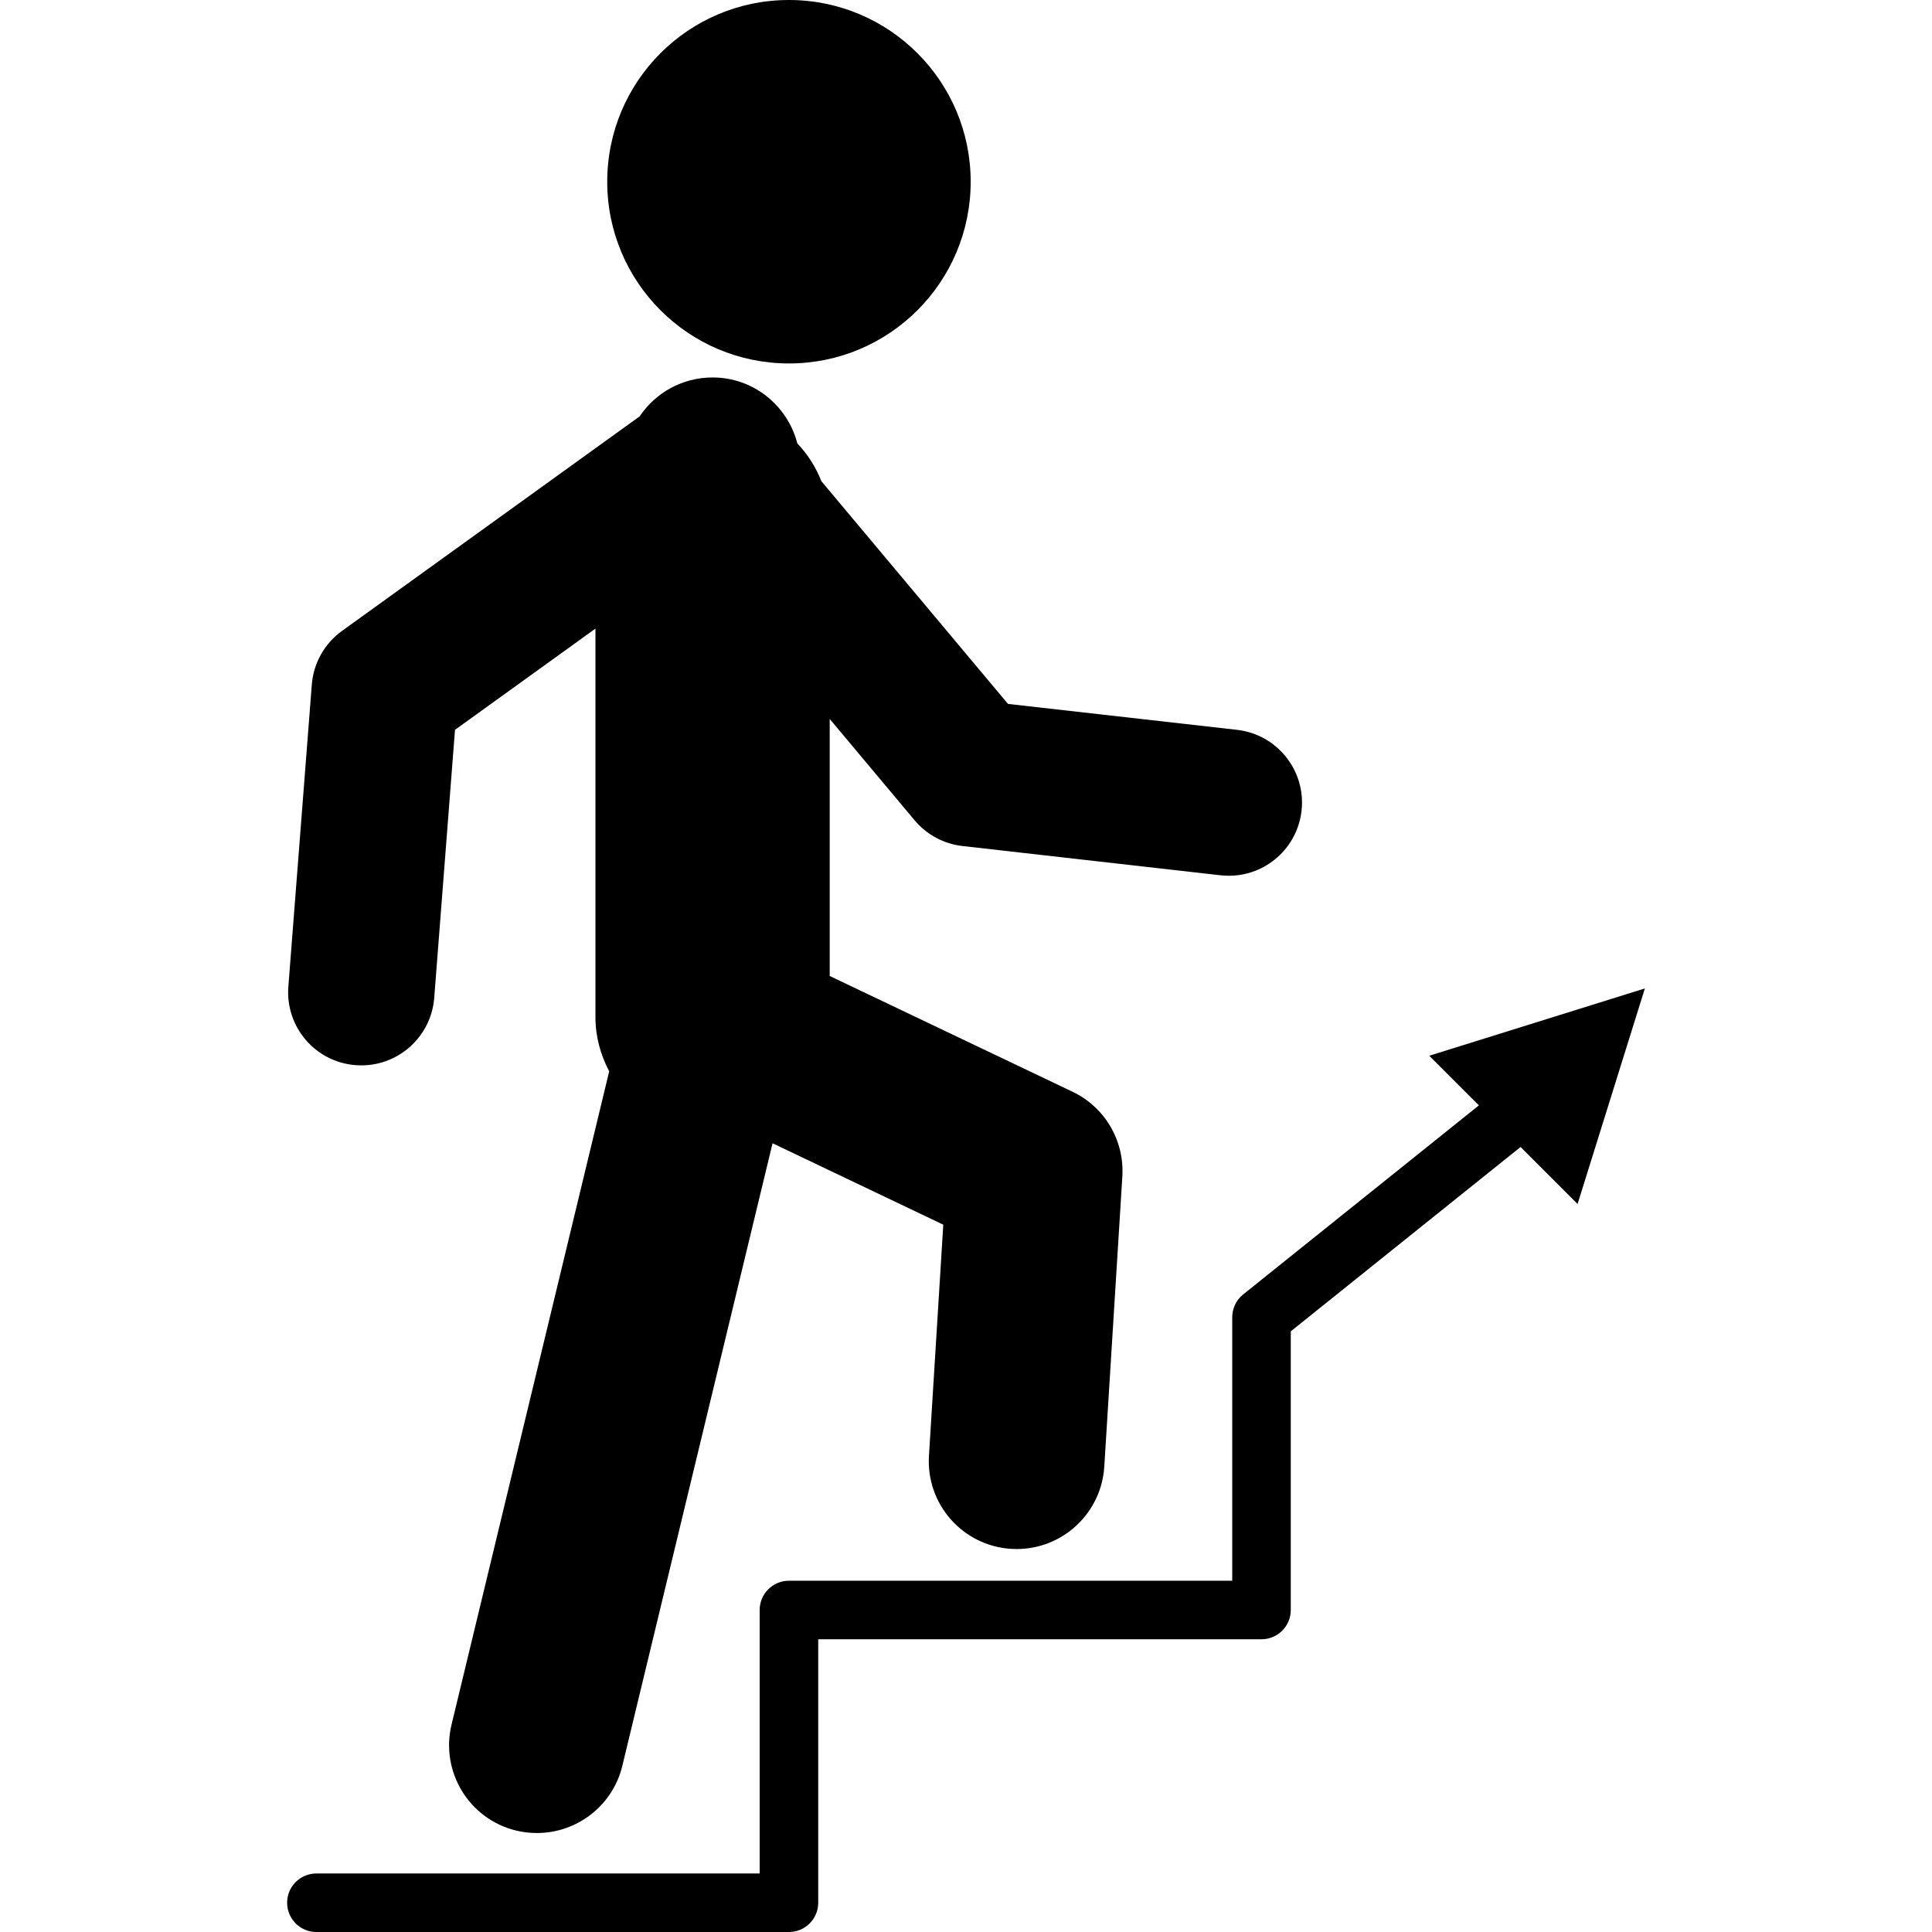
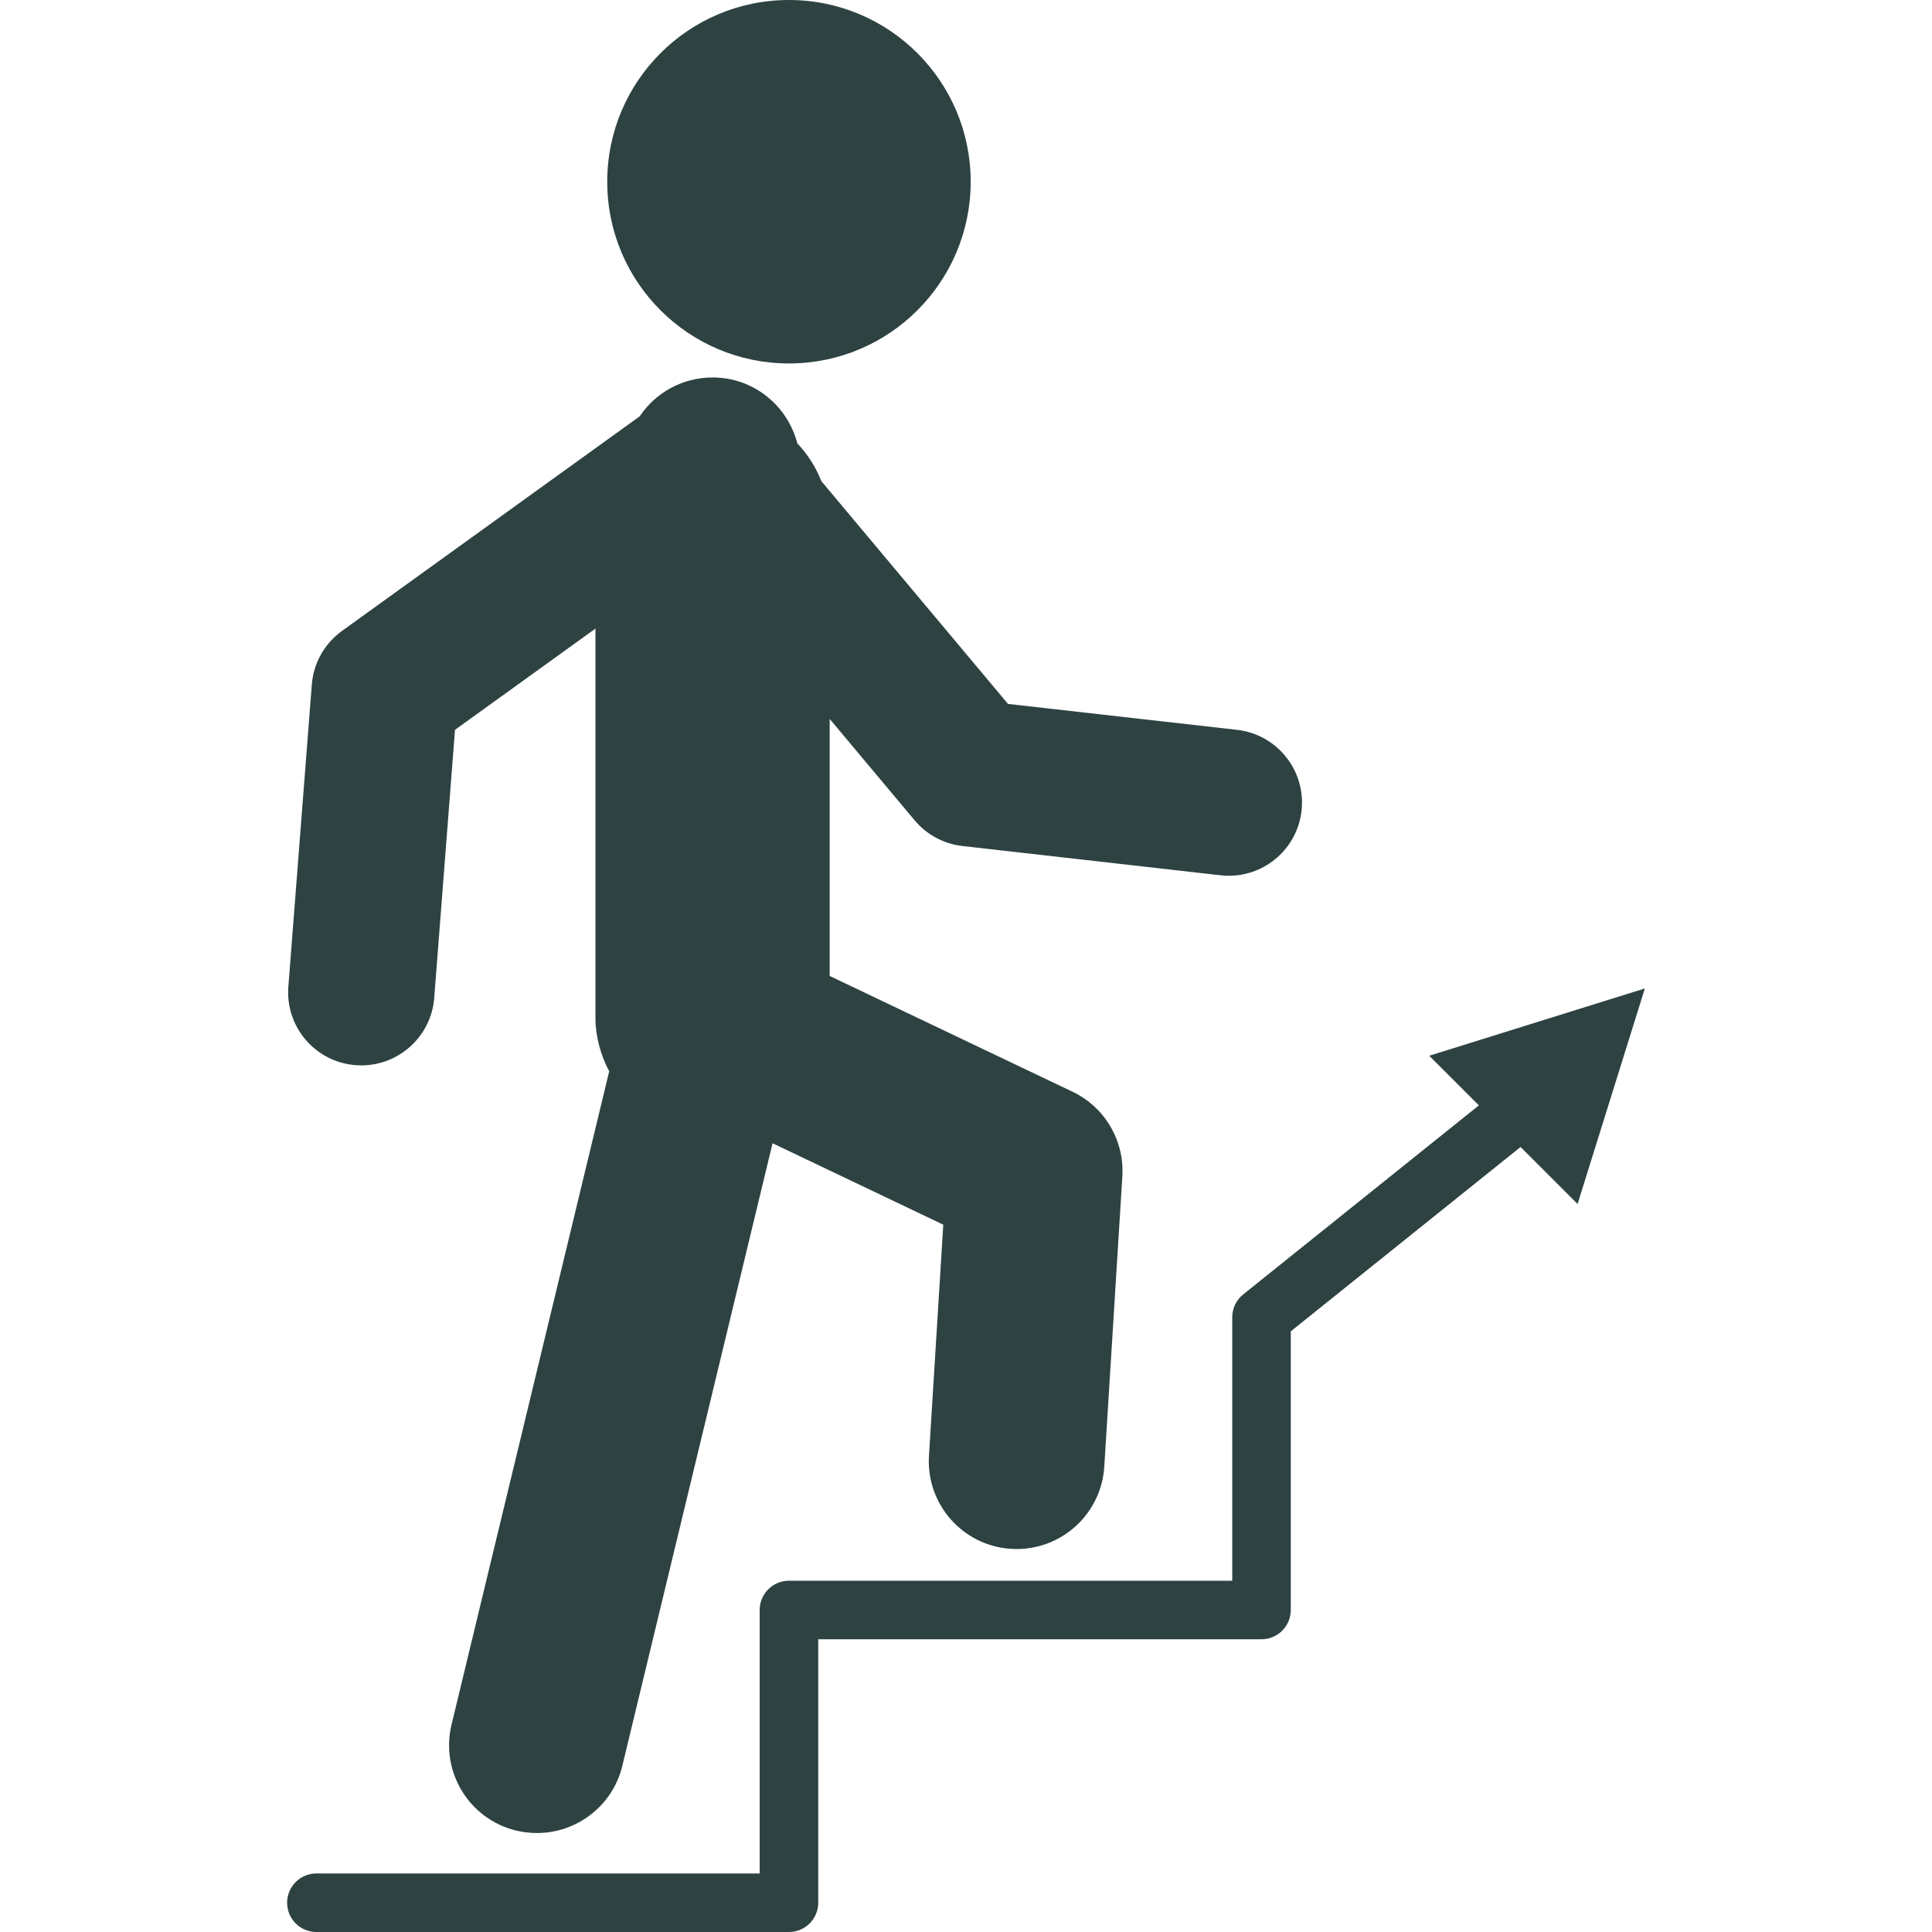
- <svg xmlns="http://www.w3.org/2000/svg" fill="#000000" version="1.1" id="Capa_1" width="800px" height="800px" viewBox="0 0 205.759 205.759" xml:space="preserve">
+ <svg xmlns="http://www.w3.org/2000/svg" fill="#2E4242" version="1.1" id="Capa_1" width="800px" height="800px" viewBox="0 0 205.759 205.759" xml:space="preserve">
  <g>
    <g>
      <path d="M37.872,113.44c0.204,0.013,0.405,0.024,0.609,0.024c4.028,0,7.447-3.105,7.764-7.19l2.213-28.547l14.958-10.78v41.409    c0,2.082,0.563,4.025,1.464,5.742l-16.791,69.574c-1.209,5.029,1.878,10.078,6.896,11.289c0.743,0.177,1.48,0.256,2.208,0.256    c4.223,0,8.05-2.874,9.085-7.154l16-66.305l18.182,8.671l-1.525,24.612c-0.32,5.151,3.595,9.597,8.753,9.913    c0.201,0.013,0.396,0.019,0.591,0.019c4.901,0,9.018-3.818,9.328-8.775l1.924-30.914c0.231-3.806-1.863-7.38-5.315-9.018    l-25.852-12.325V76.568l9.042,10.793c1.285,1.535,3.112,2.515,5.093,2.74l27.493,3.118c0.298,0.03,0.59,0.049,0.889,0.049    c3.909,0,7.282-2.938,7.733-6.914c0.487-4.278-2.594-8.139-6.869-8.626l-24.393-2.761L87.477,51.246    c-0.591-1.507-1.465-2.868-2.561-4.025c-1.042-4.031-4.67-7.021-9.024-7.021c-3.242,0-6.092,1.645-7.77,4.144L36.417,67.197    c-1.857,1.342-3.036,3.437-3.209,5.717l-2.497,32.147C30.37,109.361,33.582,113.112,37.872,113.44z" />
      <circle cx="84.024" cy="19.354" r="19.354" />
      <path d="M175.179,105.269l-22.963,7.168l5.286,5.285l-25.105,20.137c-0.737,0.591-1.163,1.485-1.163,2.43v28.059H84.024    c-1.72,0-3.118,1.395-3.118,3.117v28.06H33.697c-1.72,0-3.118,1.394-3.118,3.117s1.397,3.118,3.118,3.118h50.327    c1.72,0,3.118-1.395,3.118-3.118v-28.059h47.209c1.717,0,3.118-1.395,3.118-3.118v-29.678l24.472-19.632l6.071,6.071    L175.179,105.269z" />
    </g>
  </g>
</svg>
